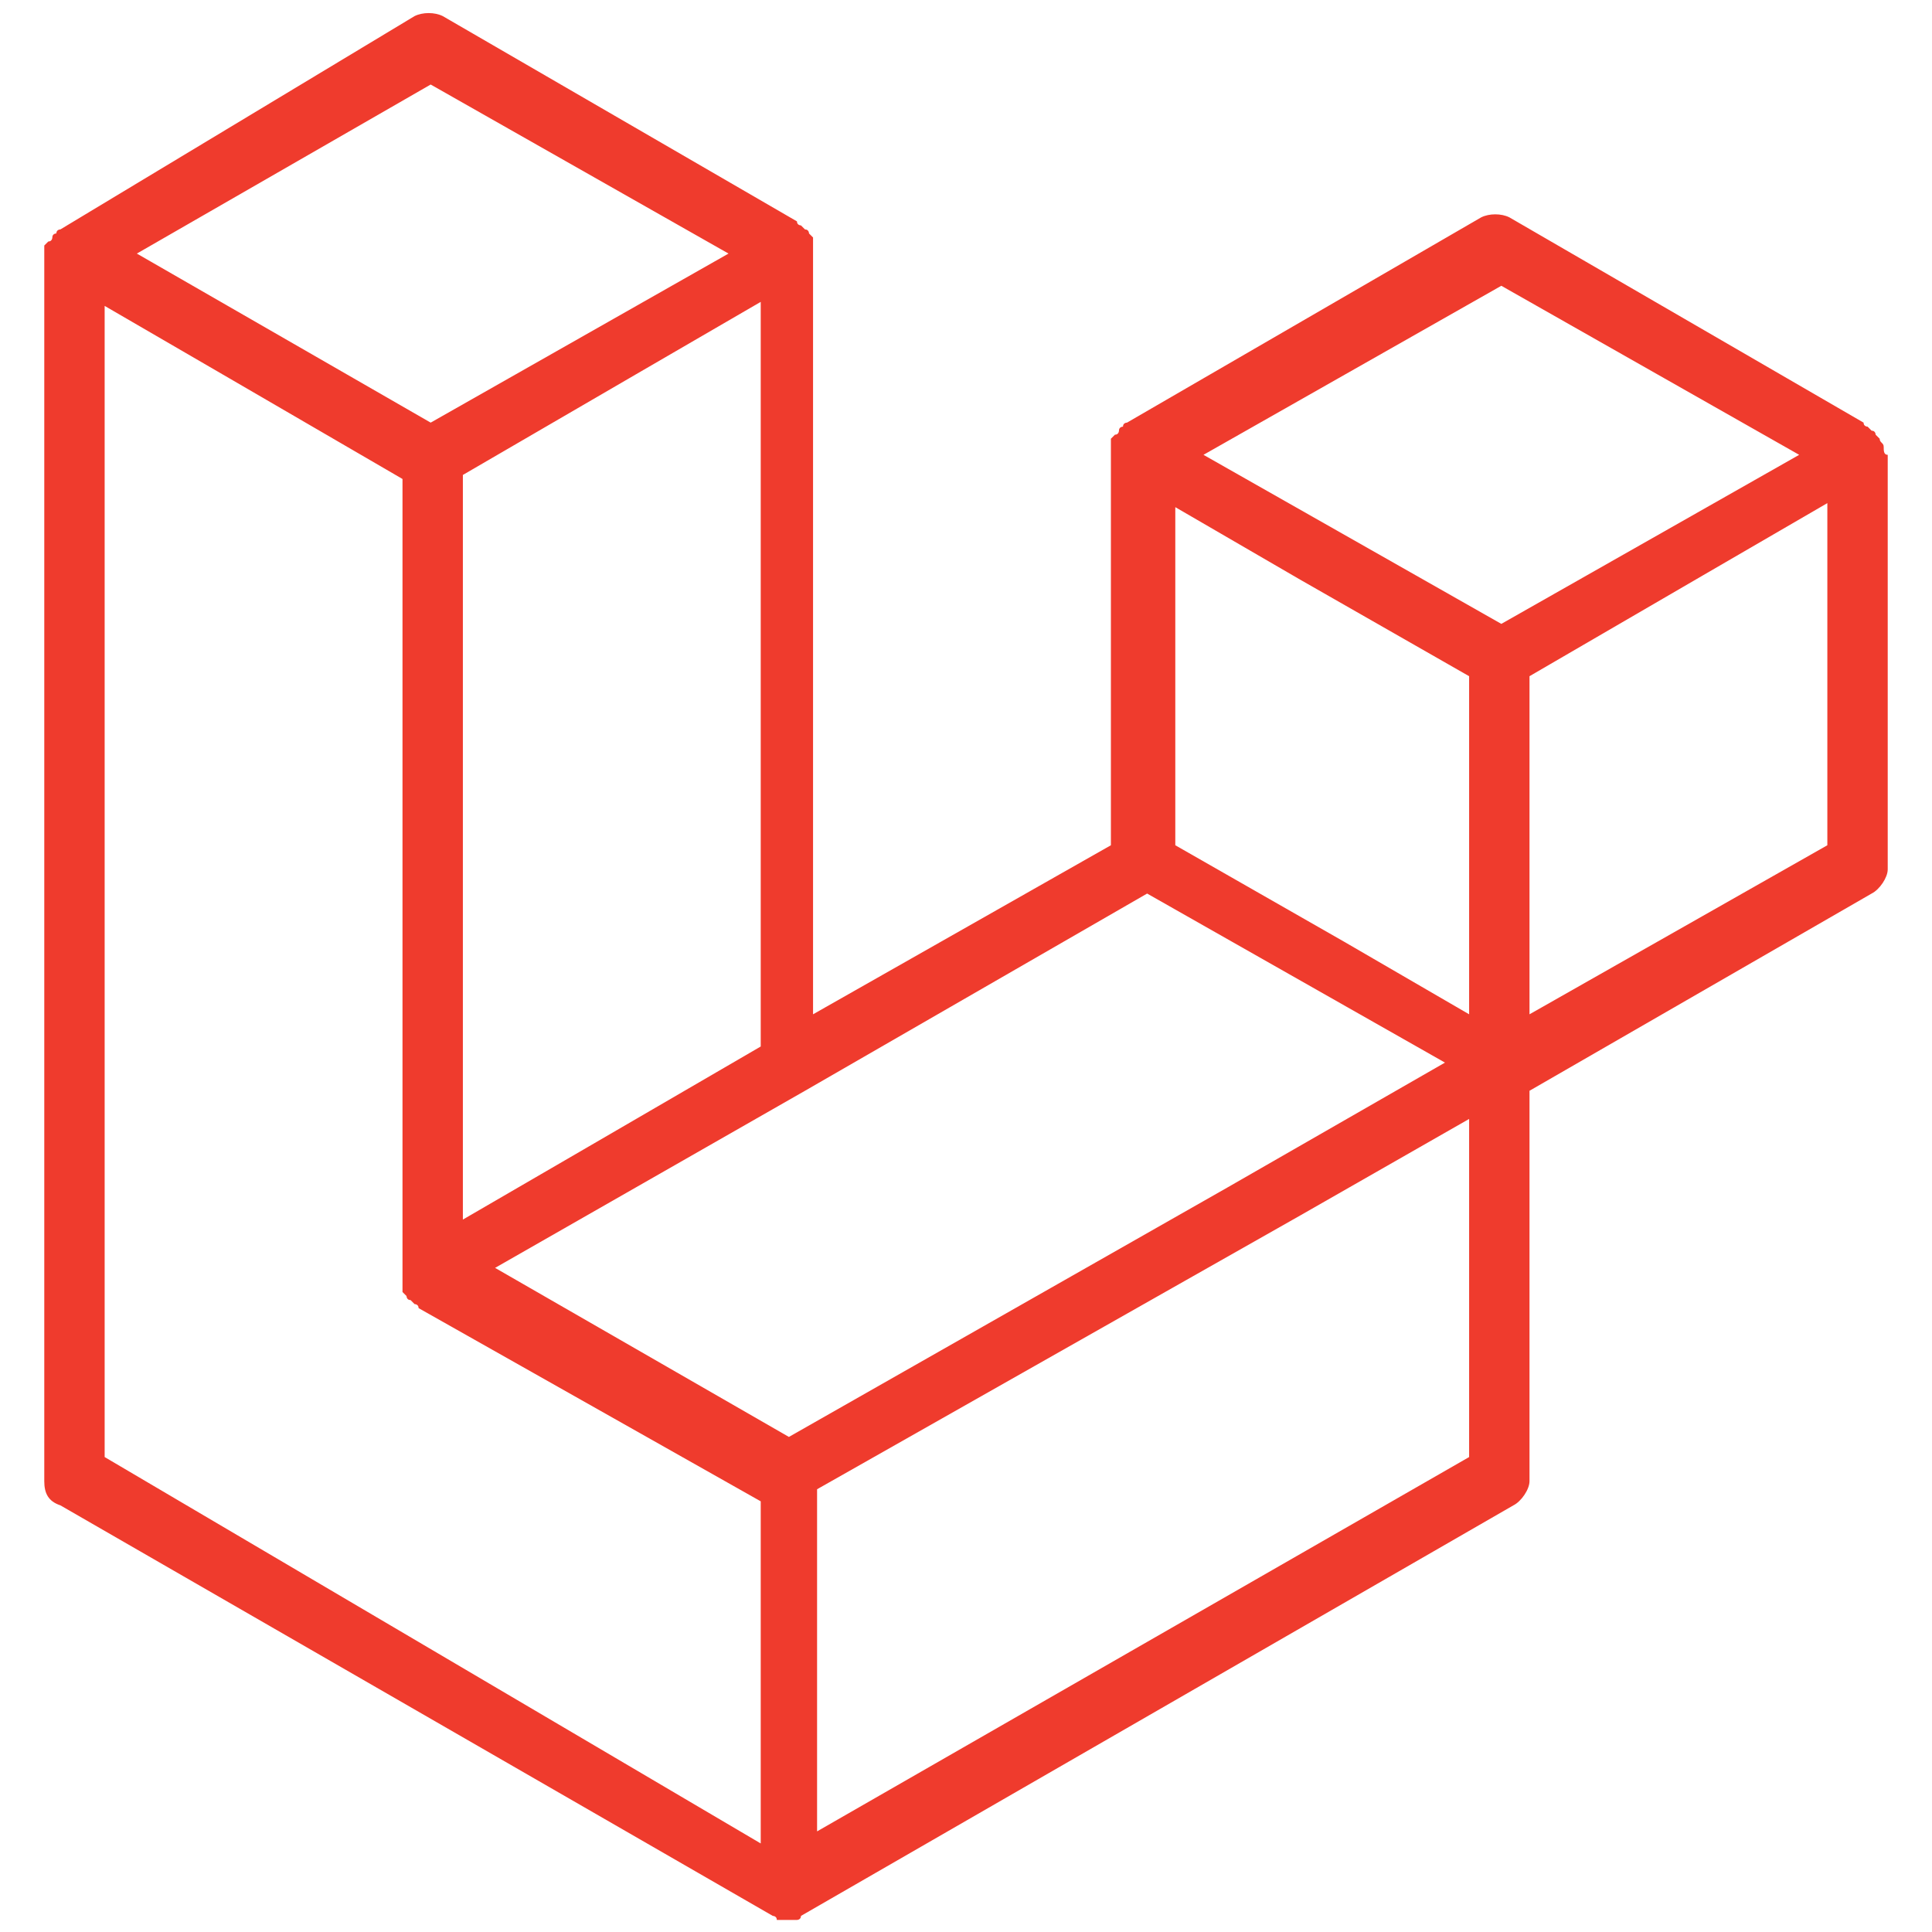
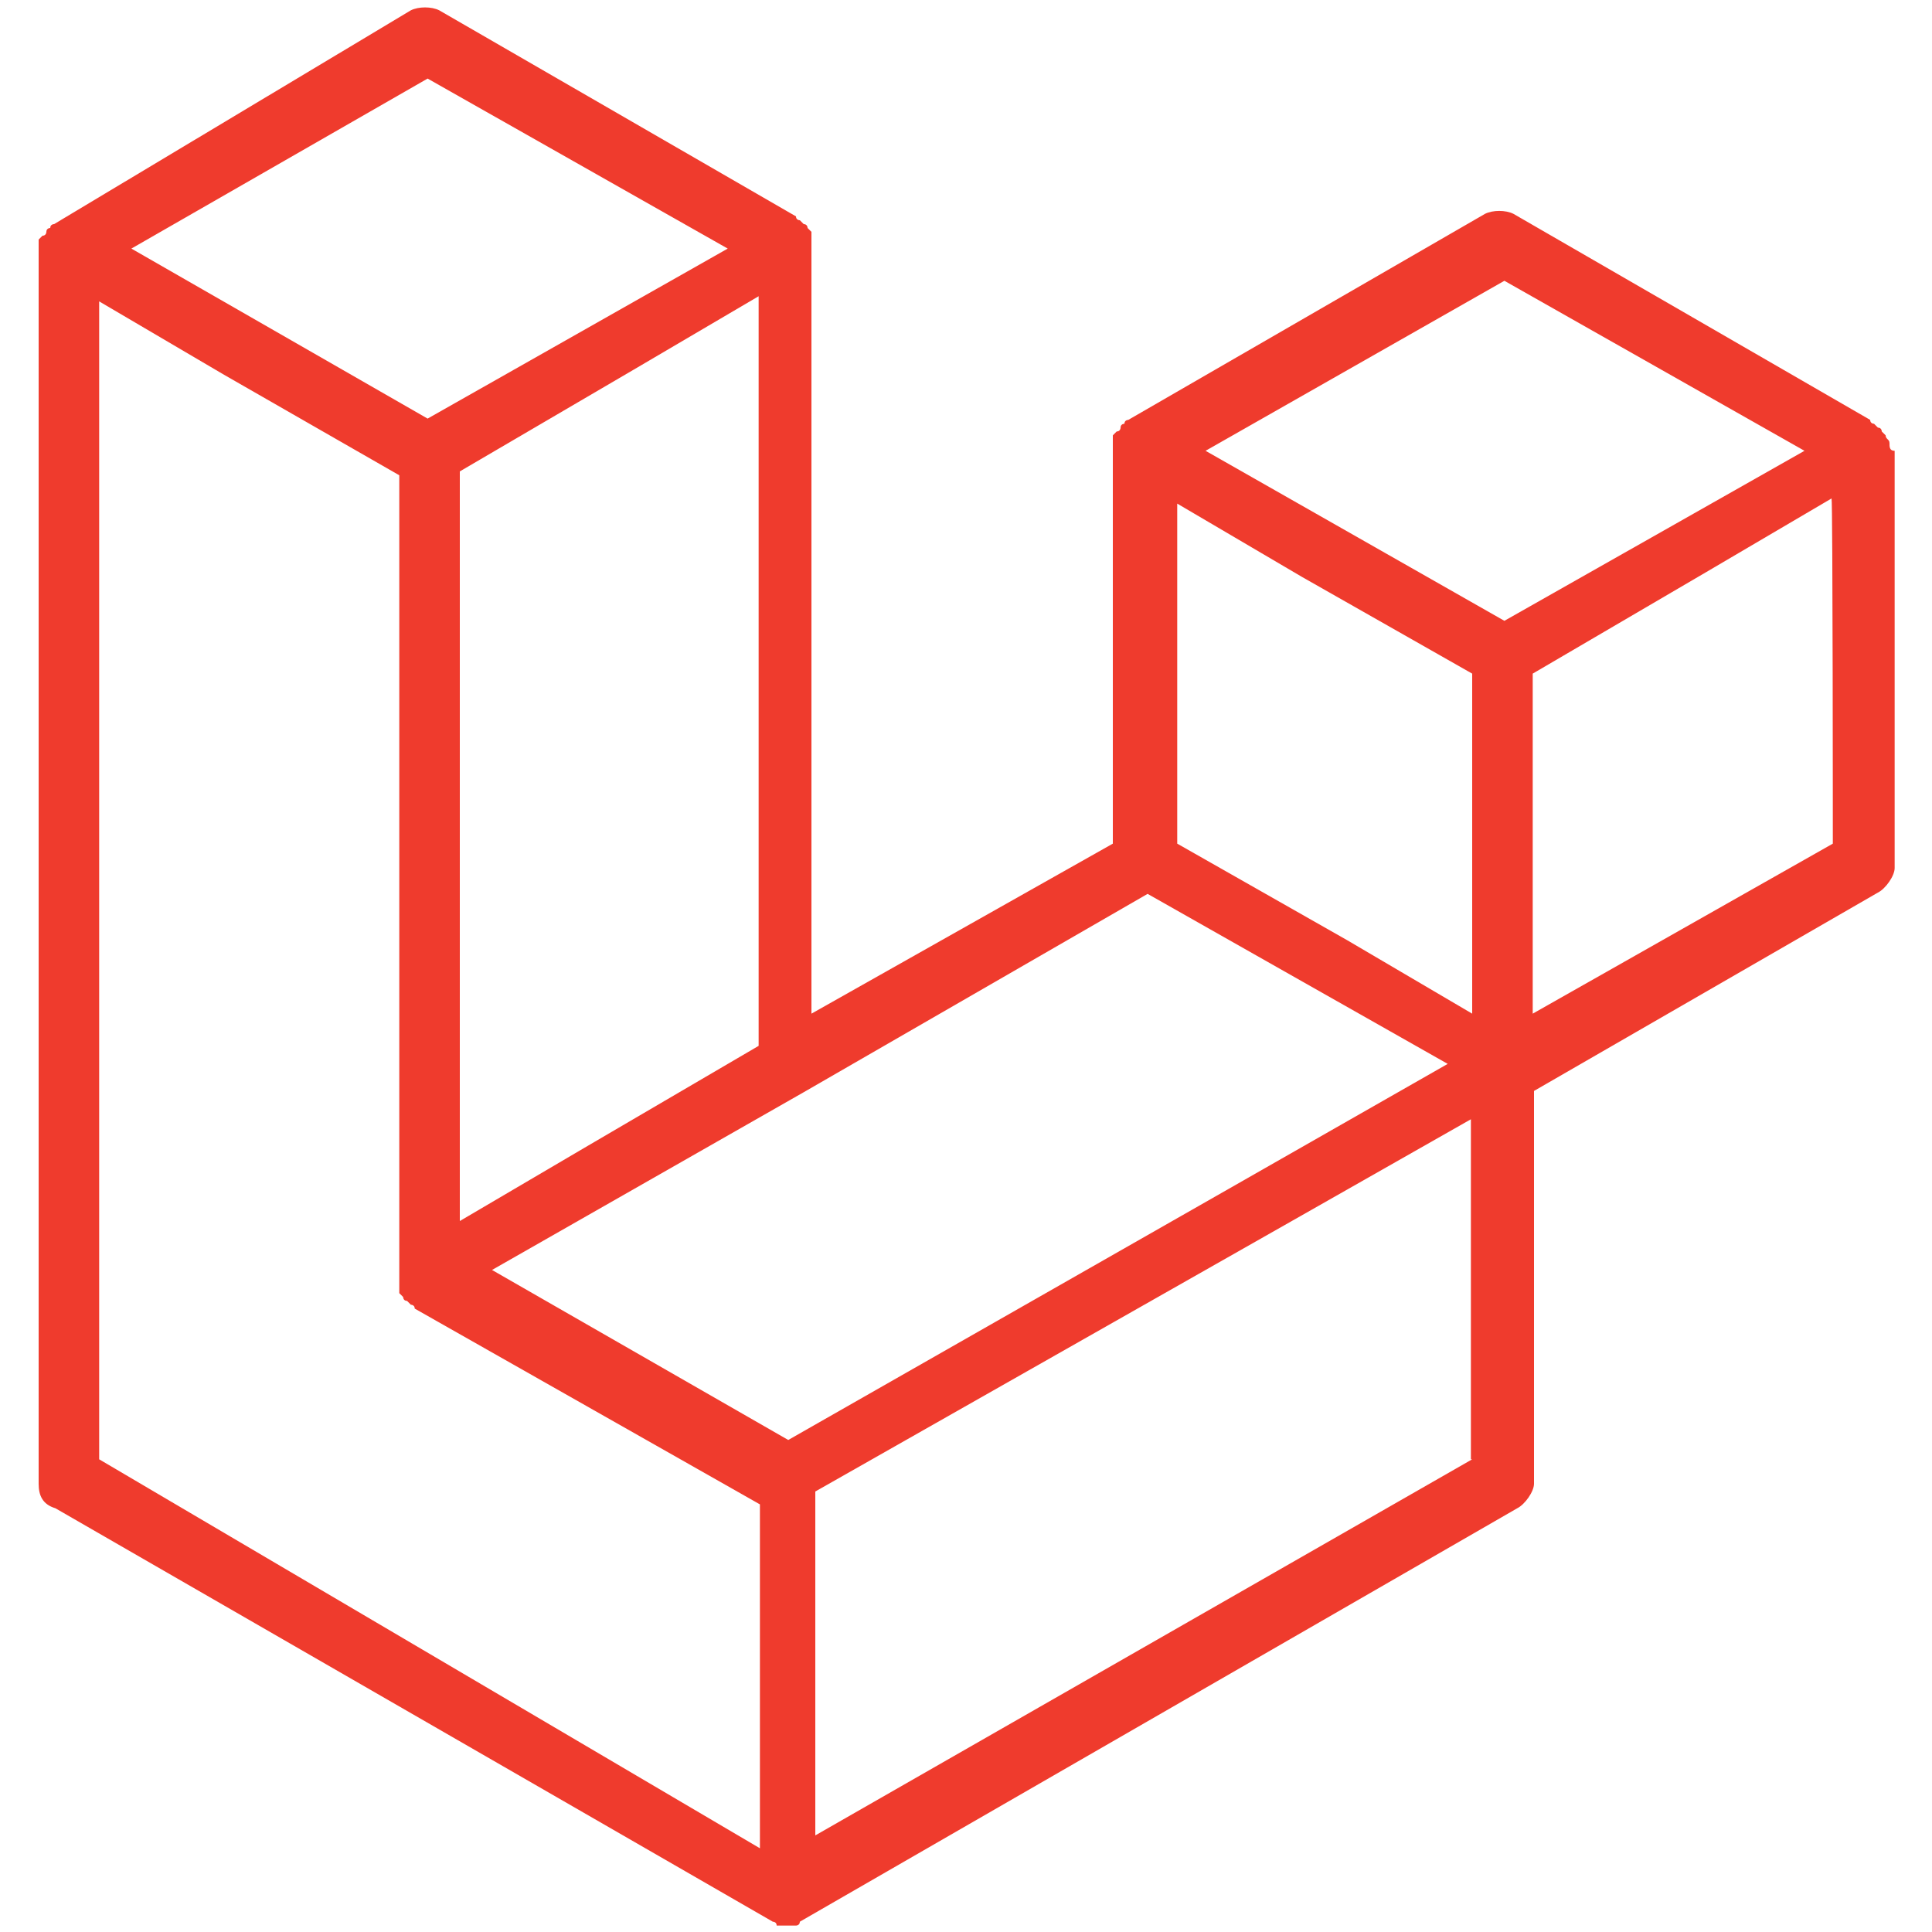
- <svg xmlns="http://www.w3.org/2000/svg" version="1.1" id="Layer_1" x="0px" y="0px" viewBox="0 0 48 48" style="enable-background:new 0 0 48 48;" xml:space="preserve">
+ <svg xmlns="http://www.w3.org/2000/svg" version="1.1" id="Layer_1" x="0px" y="0px" viewBox="0 0 150 150" style="enable-background:new 0 0 150 150;" xml:space="preserve">
  <style type="text/css">
	.st0{fill:#EF3B2D;}
</style>
  <g>
-     <path class="st0" d="M46.8,11.1C46.8,11.1,46.8,11.1,46.8,11.1c0-0.1-0.1-0.1-0.1-0.2c0,0,0,0-0.1-0.1c0,0,0-0.1-0.1-0.1   c0,0,0,0-0.1-0.1c0,0-0.1,0-0.1-0.1c0,0,0,0,0,0c0,0,0,0,0,0l-8.8-5.1c-0.2-0.1-0.5-0.1-0.7,0l-8.8,5.1c0,0,0,0,0,0c0,0,0,0,0,0   c0,0-0.1,0-0.1,0.1c0,0-0.1,0-0.1,0.1c0,0,0,0.1-0.1,0.1c0,0,0,0-0.1,0.1c0,0,0,0.1,0,0.1c0,0,0,0,0,0.1c0,0.1,0,0.1,0,0.2V21   l-7.4,4.2V6.3c0-0.1,0-0.1,0-0.2c0,0,0,0,0-0.1c0,0,0-0.1,0-0.1c0,0,0,0-0.1-0.1c0,0,0-0.1-0.1-0.1c0,0,0,0-0.1-0.1   c0,0-0.1,0-0.1-0.1c0,0,0,0,0,0c0,0,0,0,0,0l-8.8-5.1c-0.2-0.1-0.5-0.1-0.7,0L1.5,5.7c0,0,0,0,0,0c0,0,0,0,0,0c0,0-0.1,0-0.1,0.1   c0,0-0.1,0-0.1,0.1c0,0,0,0.1-0.1,0.1c0,0,0,0-0.1,0.1c0,0,0,0.1,0,0.1c0,0,0,0,0,0.1c0,0.1,0,0.1,0,0.2v30.3   c0,0.3,0.1,0.5,0.4,0.6l17.7,10.2c0,0,0.1,0,0.1,0.1c0,0,0,0,0.1,0c0.1,0,0.1,0,0.2,0s0.1,0,0.2,0c0,0,0,0,0,0c0,0,0.1,0,0.1-0.1   l17.7-10.2c0.2-0.1,0.4-0.4,0.4-0.6v-9.7l8.5-4.9c0.2-0.1,0.4-0.4,0.4-0.6V11.3C46.8,11.3,46.8,11.2,46.8,11.1z M19.6,35.7   l-7.3-4.2l7.7-4.4c0,0,0,0,0,0l8.5-4.9l7.4,4.2l-5.4,3.1L19.6,35.7z M36.5,16.8v8.4l-3.1-1.8L29.2,21v-8.4l3.1,1.8L36.5,16.8z    M37.3,7.1l7.4,4.2l-7.4,4.2l-7.4-4.2L37.3,7.1z M14.6,28.5l-3.1,1.8V11.8l4.3-2.5l3.1-1.8v18.5L14.6,28.5z M10.7,2.1l7.4,4.2   l-7.4,4.2L3.4,6.3L10.7,2.1z M2.6,7.6l3.1,1.8l4.3,2.5v19.8c0,0,0,0,0,0c0,0,0,0,0,0c0,0,0,0.1,0,0.1c0,0,0,0.1,0,0.1c0,0,0,0,0,0   c0,0,0,0.1,0,0.1c0,0,0,0.1,0,0.1c0,0,0,0,0,0c0,0,0,0,0.1,0.1c0,0,0,0.1,0.1,0.1c0,0,0,0,0,0c0,0,0,0,0.1,0.1c0,0,0.1,0,0.1,0.1   c0,0,0,0,0,0s0,0,0,0l8.5,4.8v8.5L2.6,36.2L2.6,7.6L2.6,7.6z M36.5,36.2l-16.2,9.3V37l12-6.8l4.2-2.4V36.2z M45.4,21L38,25.2v-8.4   l4.3-2.5l3.1-1.8V21z" />
+     <path class="st0" d="M146.7,34.4L146.7,34.4c0-0.3-0.3-0.3-0.3-0.6c0,0,0,0-0.3-0.3c0,0,0-0.3-0.3-0.3c0,0,0,0-0.3-0.3   c0,0-0.3,0-0.3-0.3l0,0l0,0l-27.7-16c-0.6-0.3-1.6-0.3-2.2,0l-27.7,16l0,0l0,0c0,0-0.3,0-0.3,0.3c0,0-0.3,0-0.3,0.3   c0,0,0,0.3-0.3,0.3c0,0,0,0-0.3,0.3v0.3c0,0,0,0,0,0.3s0,0.3,0,0.6v30.5L63,78.7V19.3c0-0.3,0-0.3,0-0.6c0,0,0,0,0-0.3V18   c0,0,0,0-0.3-0.3c0,0,0-0.3-0.3-0.3c0,0,0,0-0.3-0.3c0,0-0.3,0-0.3-0.3l0,0l0,0l-27.7-16c-0.6-0.3-1.6-0.3-2.2,0L4.2,17.4l0,0l0,0   c0,0-0.3,0-0.3,0.3c0,0-0.3,0-0.3,0.3c0,0,0,0.3-0.3,0.3c0,0,0,0-0.3,0.3V19c0,0,0,0,0,0.3c0,0.3,0,0.3,0,0.6v95.3   c0,0.9,0.3,1.6,1.3,1.9l55.7,32.1c0,0,0.3,0,0.3,0.3c0,0,0,0,0.3,0s0.3,0,0.6,0c0.3,0,0.3,0,0.6,0l0,0c0,0,0.3,0,0.3-0.3l55.7-32.1   c0.6-0.3,1.3-1.3,1.3-1.9V84.7l26.7-15.4c0.6-0.3,1.3-1.3,1.3-1.9V35C146.7,35,146.7,34.7,146.7,34.4z M61.2,111.8l-23-13.2   l24.2-13.8l0,0l26.7-15.4l23.3,13.2l-17,9.7L61.2,111.8z M114.3,52.3v26.4l-9.7-5.7l-13.2-7.5V39.1l9.7,5.7L114.3,52.3z    M116.8,21.8L140.1,35l-23.3,13.2L93.6,35L116.8,21.8z M45.4,89.1l-9.7,5.7V36.6l13.5-7.9l9.7-5.7v58.2L45.4,89.1z M33.2,6.1   l23.3,13.2L33.2,32.5l-23-13.2L33.2,6.1z M7.7,23.4l9.7,5.7L31,36.9v62.3l0,0l0,0v0.3v0.3l0,0v0.3v0.3l0,0c0,0,0,0,0.3,0.3   c0,0,0,0.3,0.3,0.3l0,0c0,0,0,0,0.3,0.3c0,0,0.3,0,0.3,0.3l0,0l0,0L59,116.8v26.7L7.7,113.3V23.4L7.7,23.4z M114.3,113.3l-51,29.2   v-26.7l37.7-21.4l13.2-7.5V113.3z M142.3,65.5L119,78.7V52.3l13.5-7.9l9.7-5.7C142.3,38.8,142.3,65.5,142.3,65.5z" />
  </g>
</svg>
